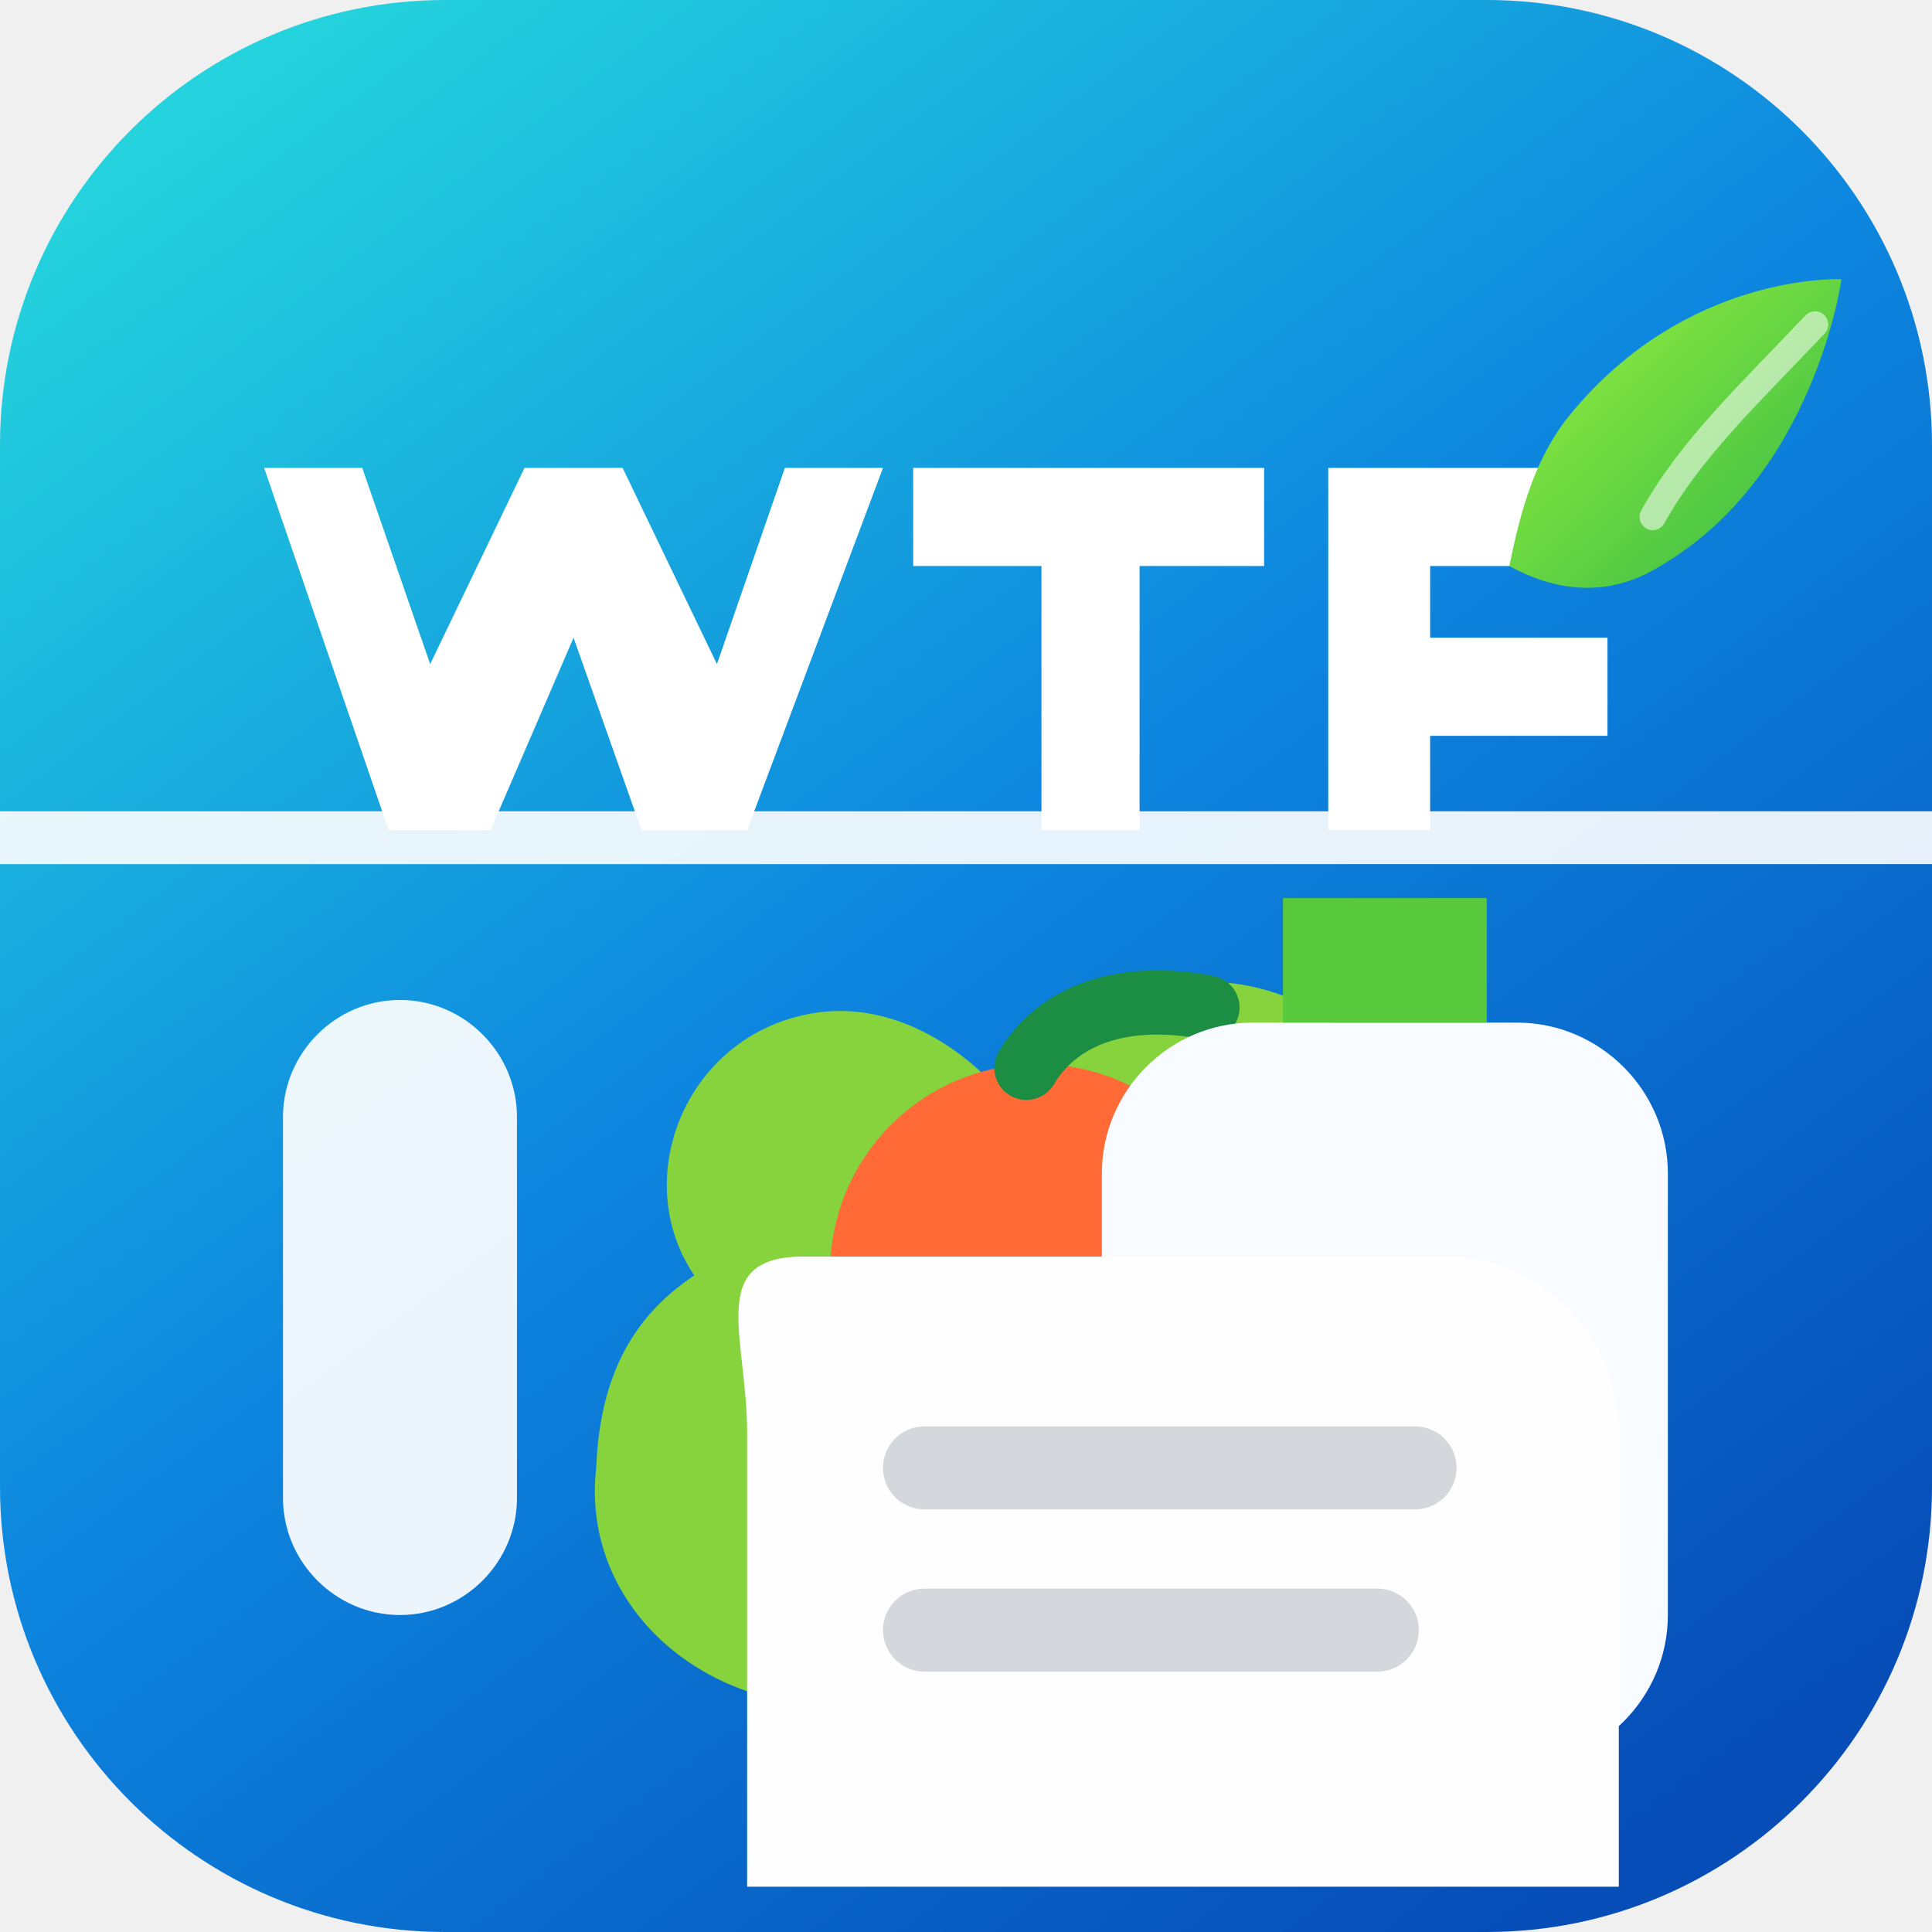
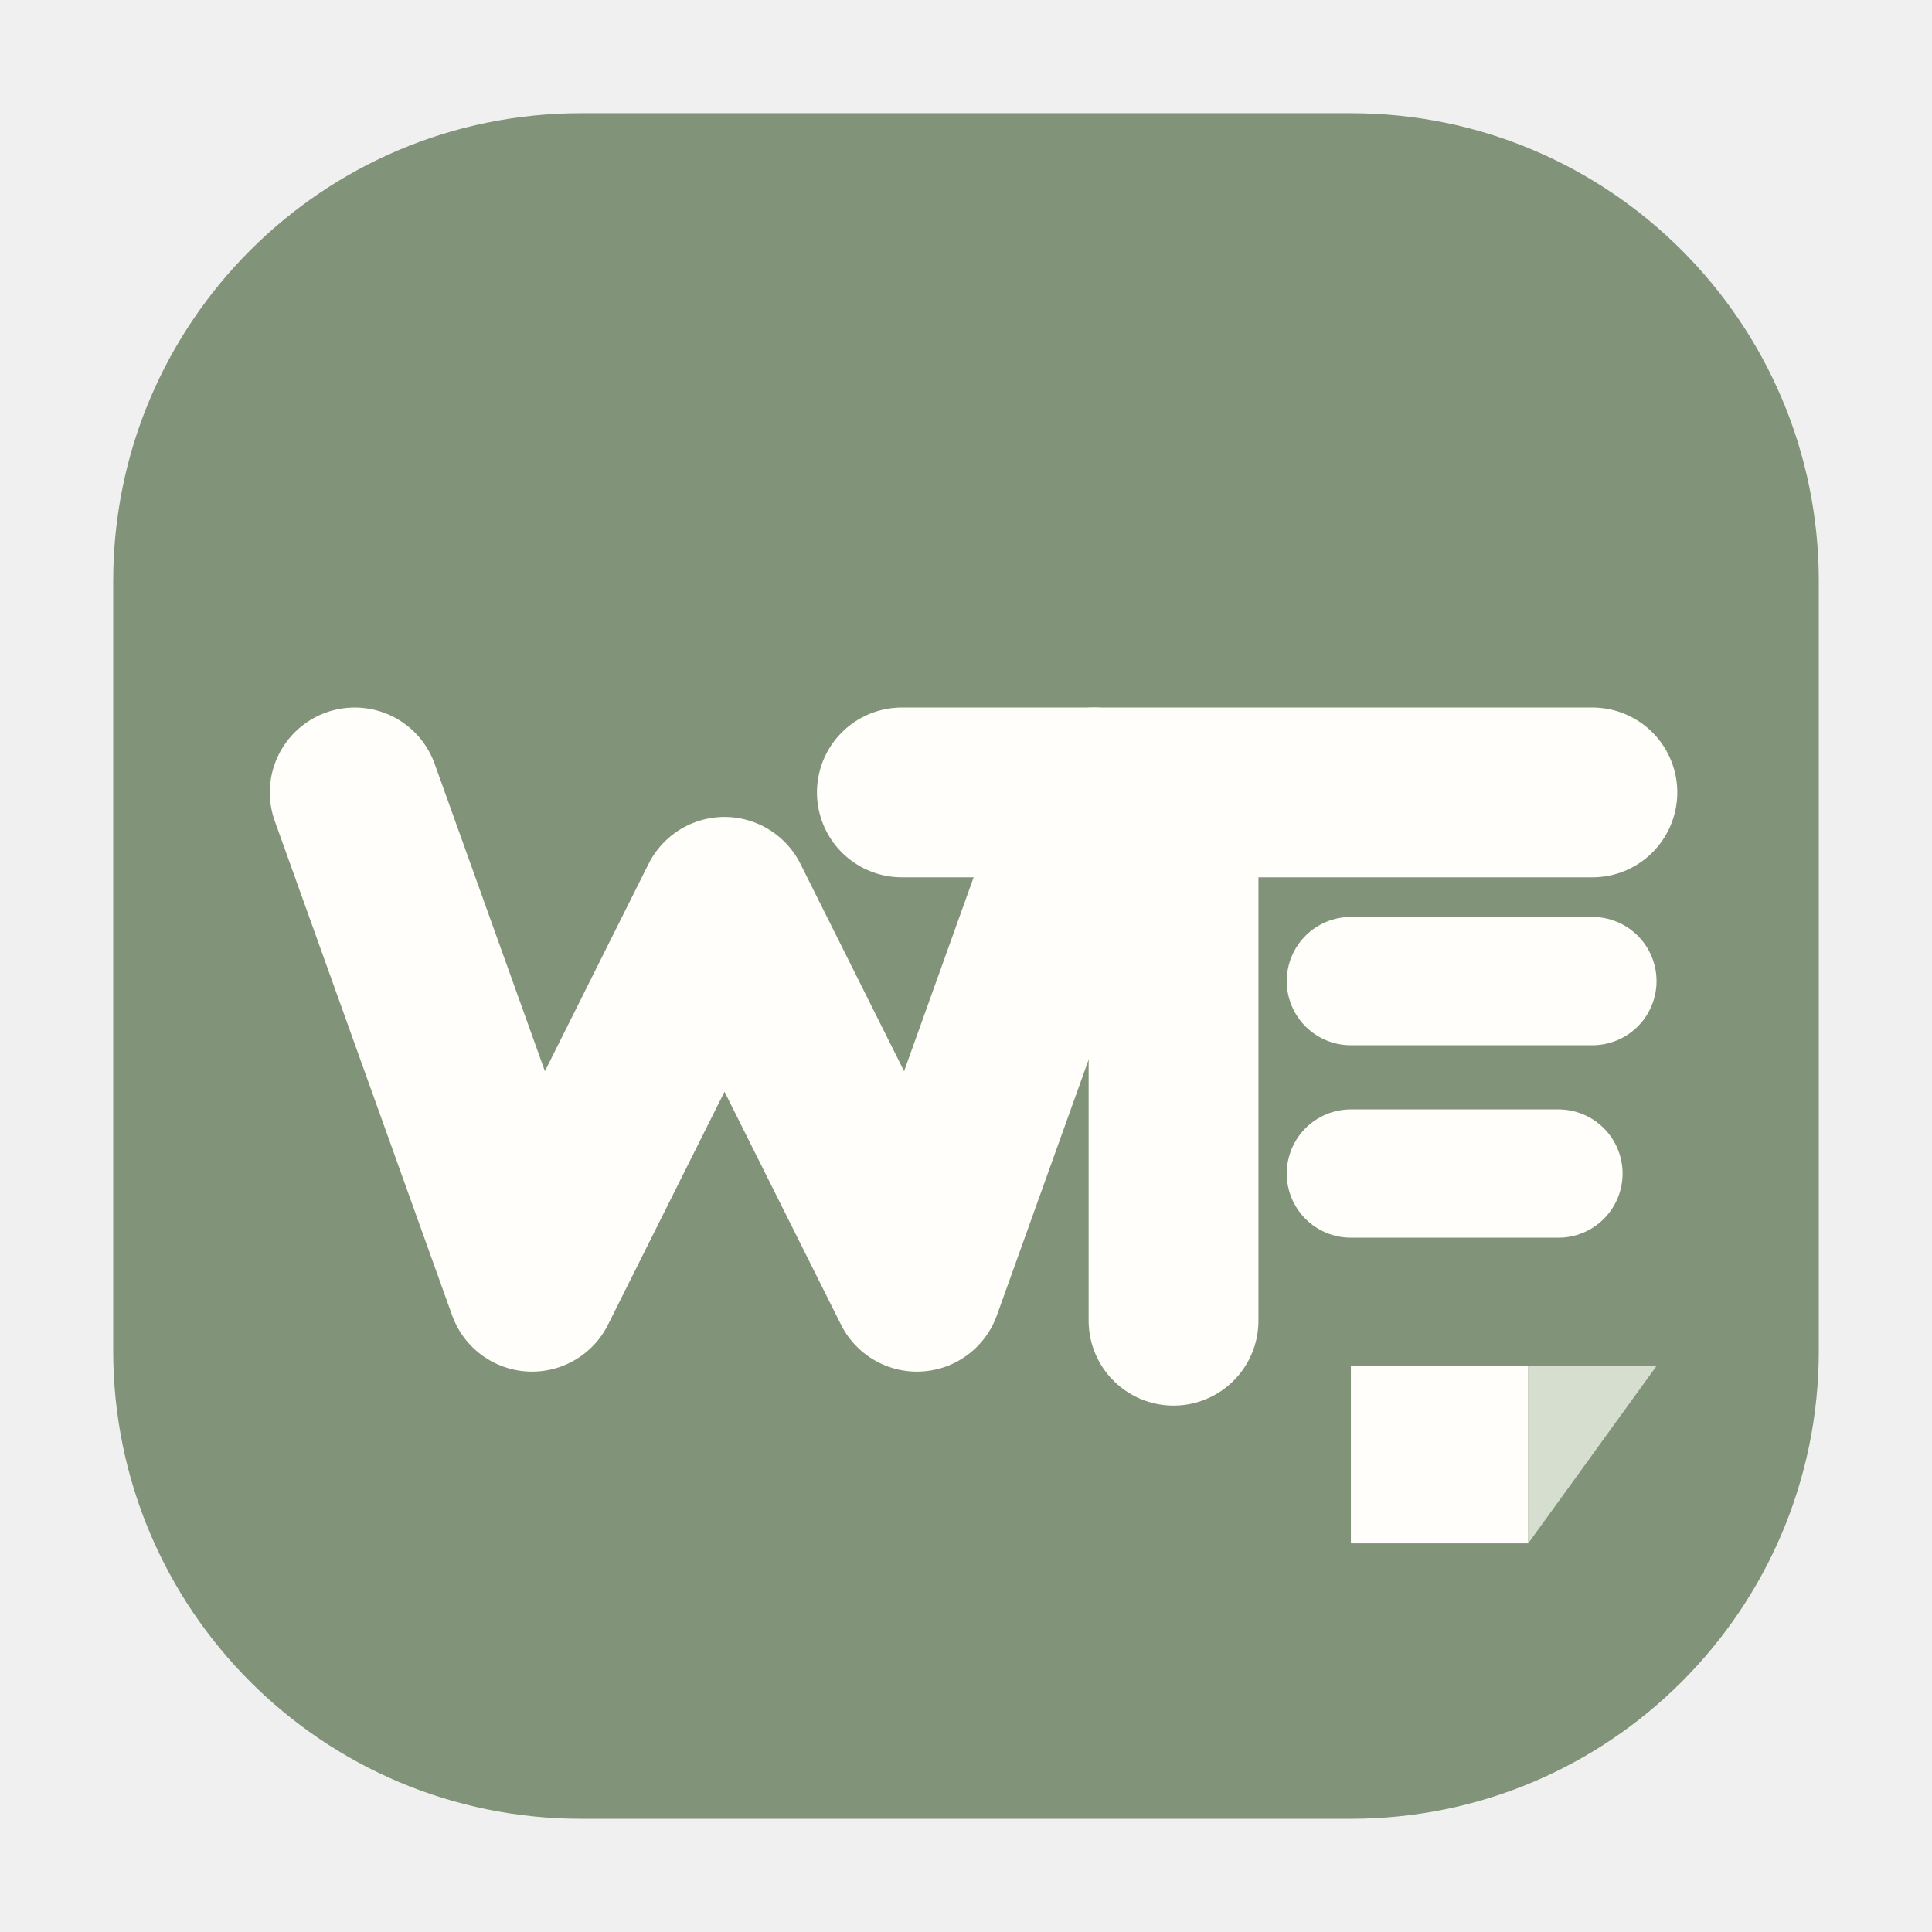
<svg xmlns="http://www.w3.org/2000/svg" width="512" height="512" viewBox="0 0 512 512" fill="none">
-   <defs>
-     <linearGradient id="fridgeBlue" x1="62" y1="20" x2="420" y2="496" gradientUnits="userSpaceOnUse">
-       <stop stop-color="#24D3DD" />
-       <stop offset="0.48" stop-color="#0D86DF" />
-       <stop offset="1" stop-color="#064DB7" />
-     </linearGradient>
-     <linearGradient id="leafGreen" x1="382" y1="92" x2="462" y2="176" gradientUnits="userSpaceOnUse">
-       <stop stop-color="#9DF23D" />
-       <stop offset="1" stop-color="#32B947" />
-     </linearGradient>
-   </defs>
-   <rect width="512" height="512" rx="118" fill="url(#fridgeBlue)" />
-   <path d="M0 222H512" stroke="white" stroke-opacity="0.9" stroke-width="14" />
-   <path d="M70 124H96L114 176L139 124H165L190 176L208 124H234L198 220H170L152 169L130 220H103L70 124Z" fill="white" />
-   <path d="M242 124H335V150H302V220H276V150H242V124Z" fill="white" />
-   <path d="M352 124H436V150H379V169H426V195H379V220H352V124Z" fill="white" />
-   <path d="M416 110C447 72 488 74 488 74C488 74 481 126 440 150C424 160 409 155 400 150C403 135 407 121 416 110Z" fill="url(#leafGreen)" />
-   <path d="M438 137C448 119 463 105 481 86" stroke="white" stroke-opacity="0.55" stroke-width="7" stroke-linecap="round" />
-   <path d="M75 296C75 279 89 265 106 265C123 265 137 279 137 296V397C137 414 123 428 106 428C89 428 75 414 75 397V296Z" fill="white" fill-opacity="0.92" />
-   <path d="M184 338C167 313 181 276 213 269C235 264 256 277 269 294C282 264 316 252 345 266C377 282 386 323 370 351C409 351 431 386 417 419C407 445 381 461 349 452H221C184 452 154 424 158 389C159 363 169 348 184 338Z" fill="#86D33E" />
-   <circle cx="275" cy="337" r="55" fill="#FF6A37" />
-   <path d="M272 283C281 268 299 263 320 267" stroke="#1C8E43" stroke-width="17" stroke-linecap="round" />
-   <path d="M332 271H402C424 271 442 289 442 311V428C442 450 424 468 402 468H332C310 468 292 450 292 428V311C292 289 310 271 332 271Z" fill="#F8FBFF" />
-   <path d="M340 271H394V238H340V271Z" fill="#58C83C" />
-   <path d="M213 333H383C409 333 429 354 429 380V500H198V380C198 354 187 333 213 333Z" fill="#FFFEFE" />
-   <path d="M245 389H375M245 432H365" stroke="#D4D7DC" stroke-width="22" stroke-linecap="round" />
+   <rect x="30" y="30" width="452" height="452" rx="124" fill="#819378" />
+   <path d="M94 210L141 341L192 239L243 341L290 210" fill="none" stroke="#FFFEFA" stroke-width="45" stroke-linecap="round" stroke-linejoin="round" />
+   <path d="M239 210H422" stroke="#FFFEFA" stroke-width="45" stroke-linecap="round" />
+   <path d="M311 218V350" stroke="#FFFEFA" stroke-width="45" stroke-linecap="round" />
+   <path d="M358 260H422" stroke="#FFFEFA" stroke-width="34" stroke-linecap="round" />
+   <path d="M358 311H413" stroke="#FFFEFA" stroke-width="34" stroke-linecap="round" />
+   <path d="M358 362H405V409H358V362Z" fill="#FFFEFA" />
+   <path d="M405 362H439L405 409V362Z" fill="#D6DED0" />
</svg>
